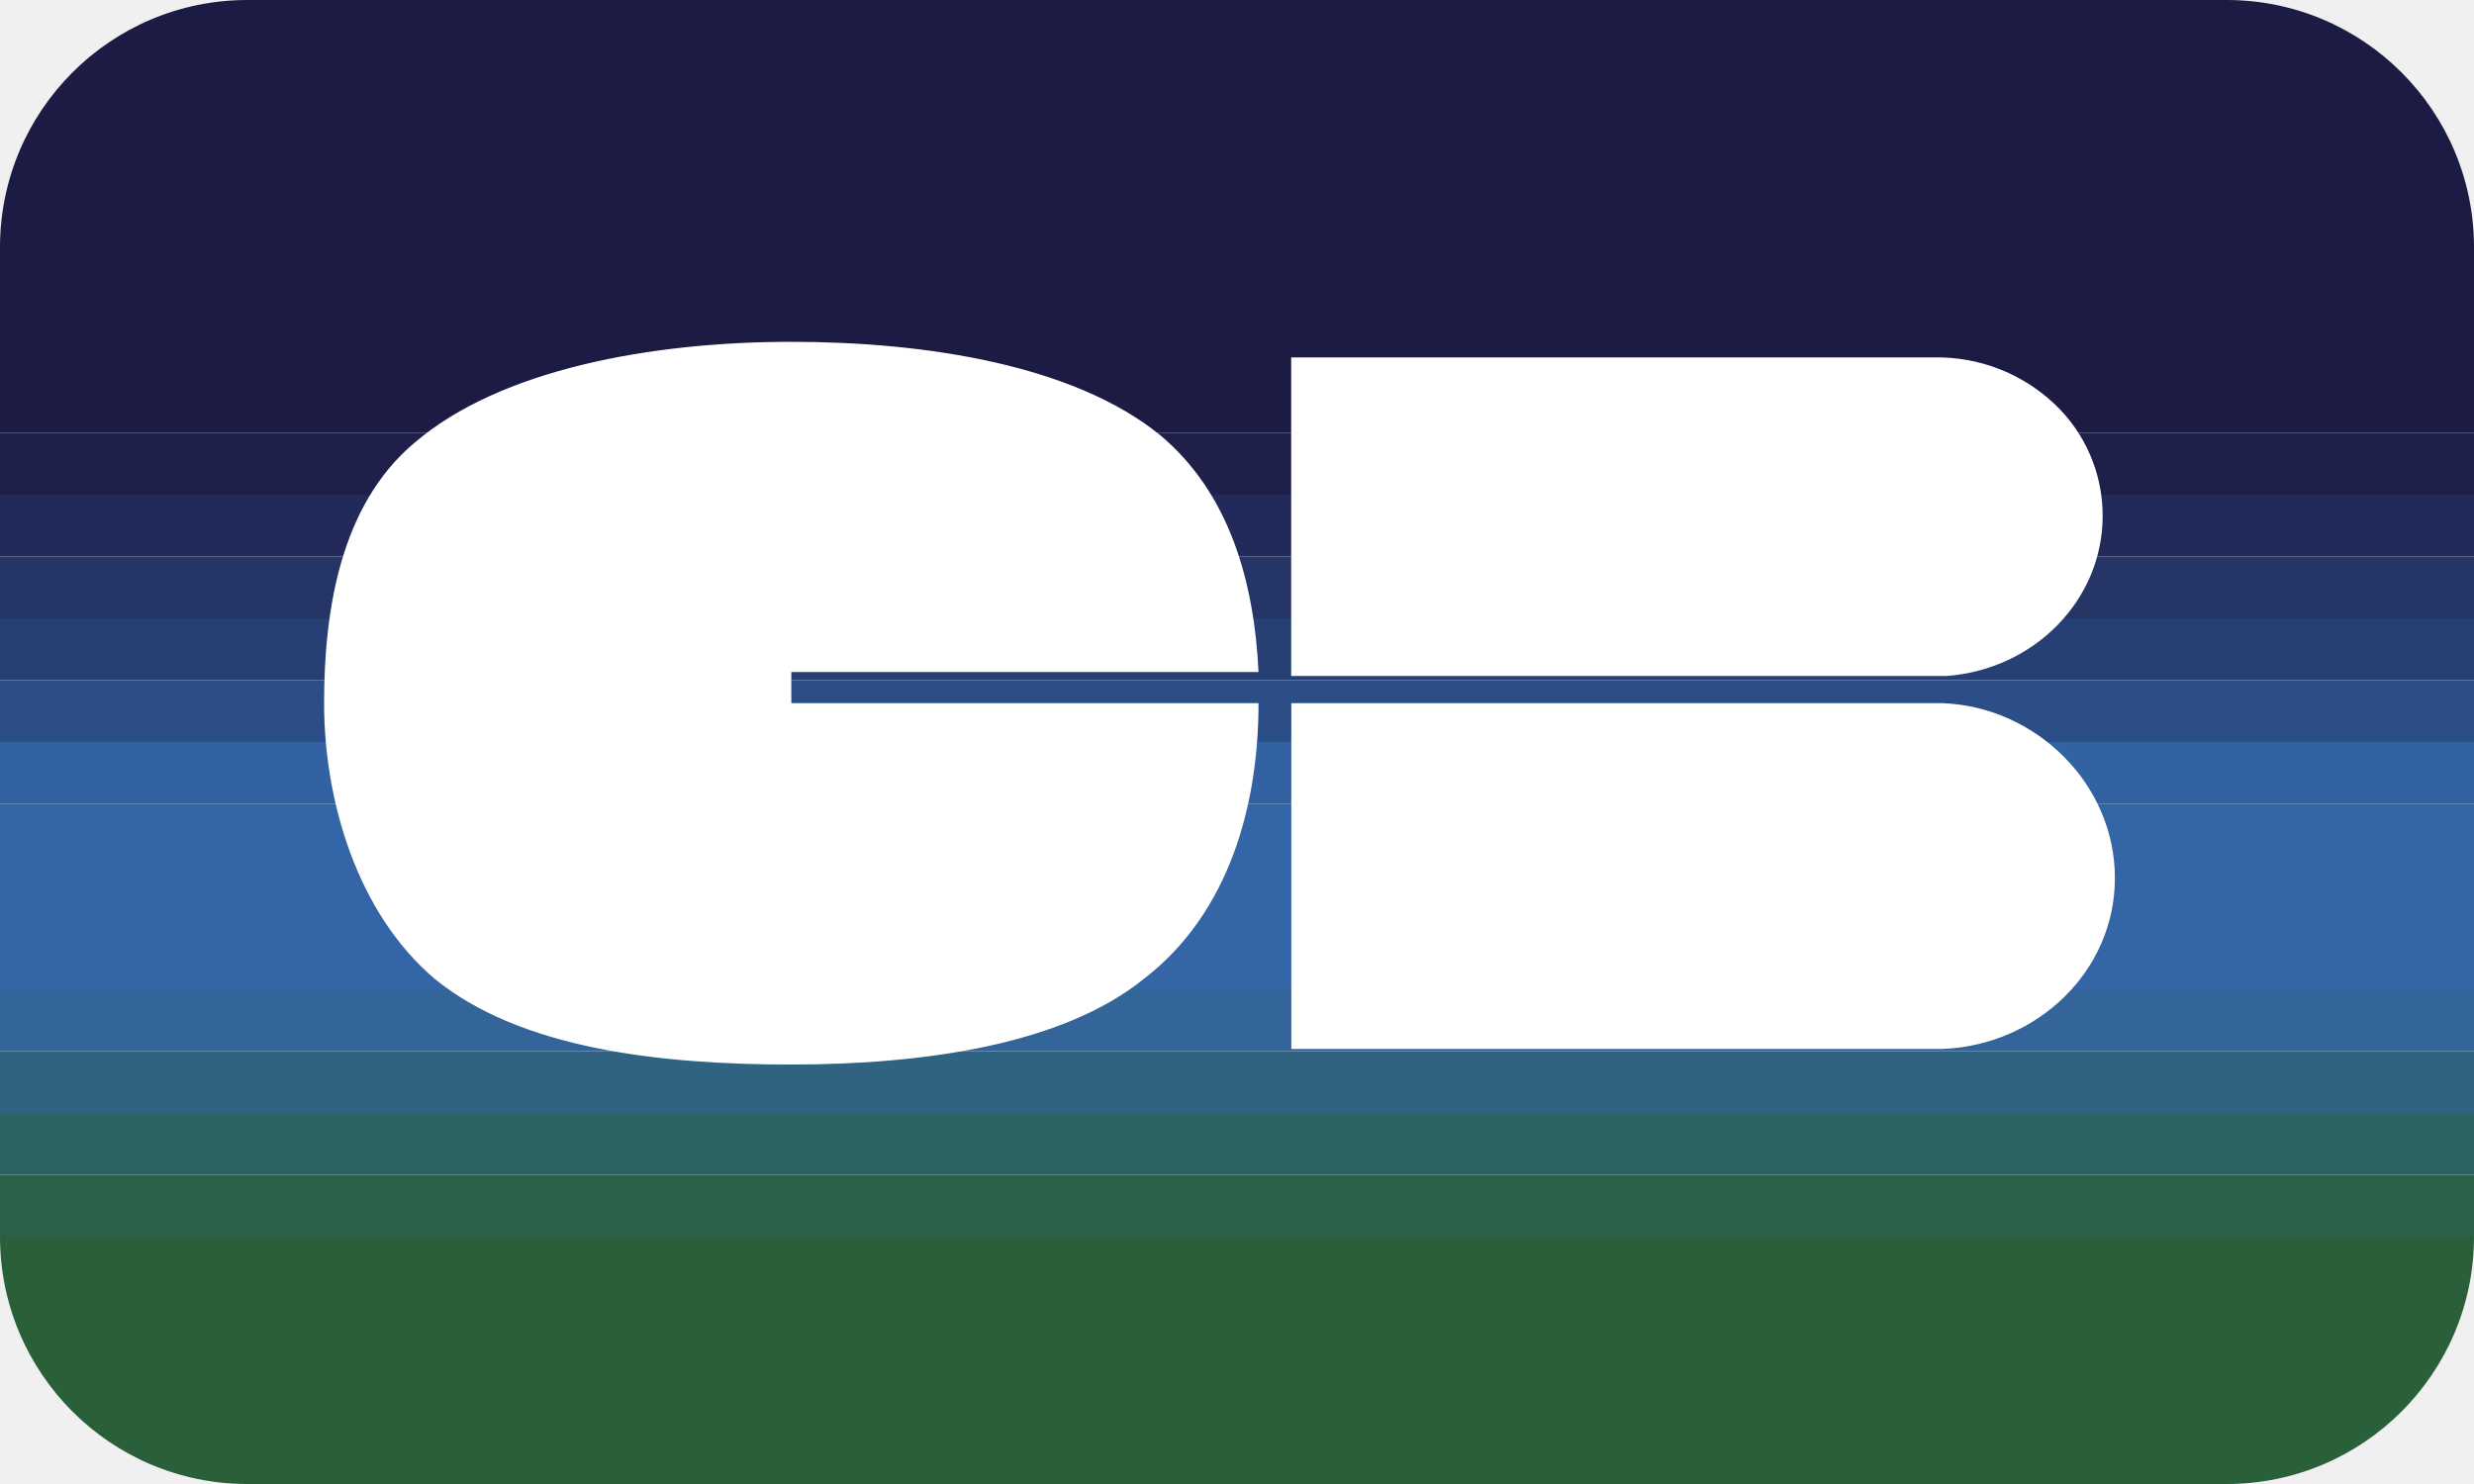
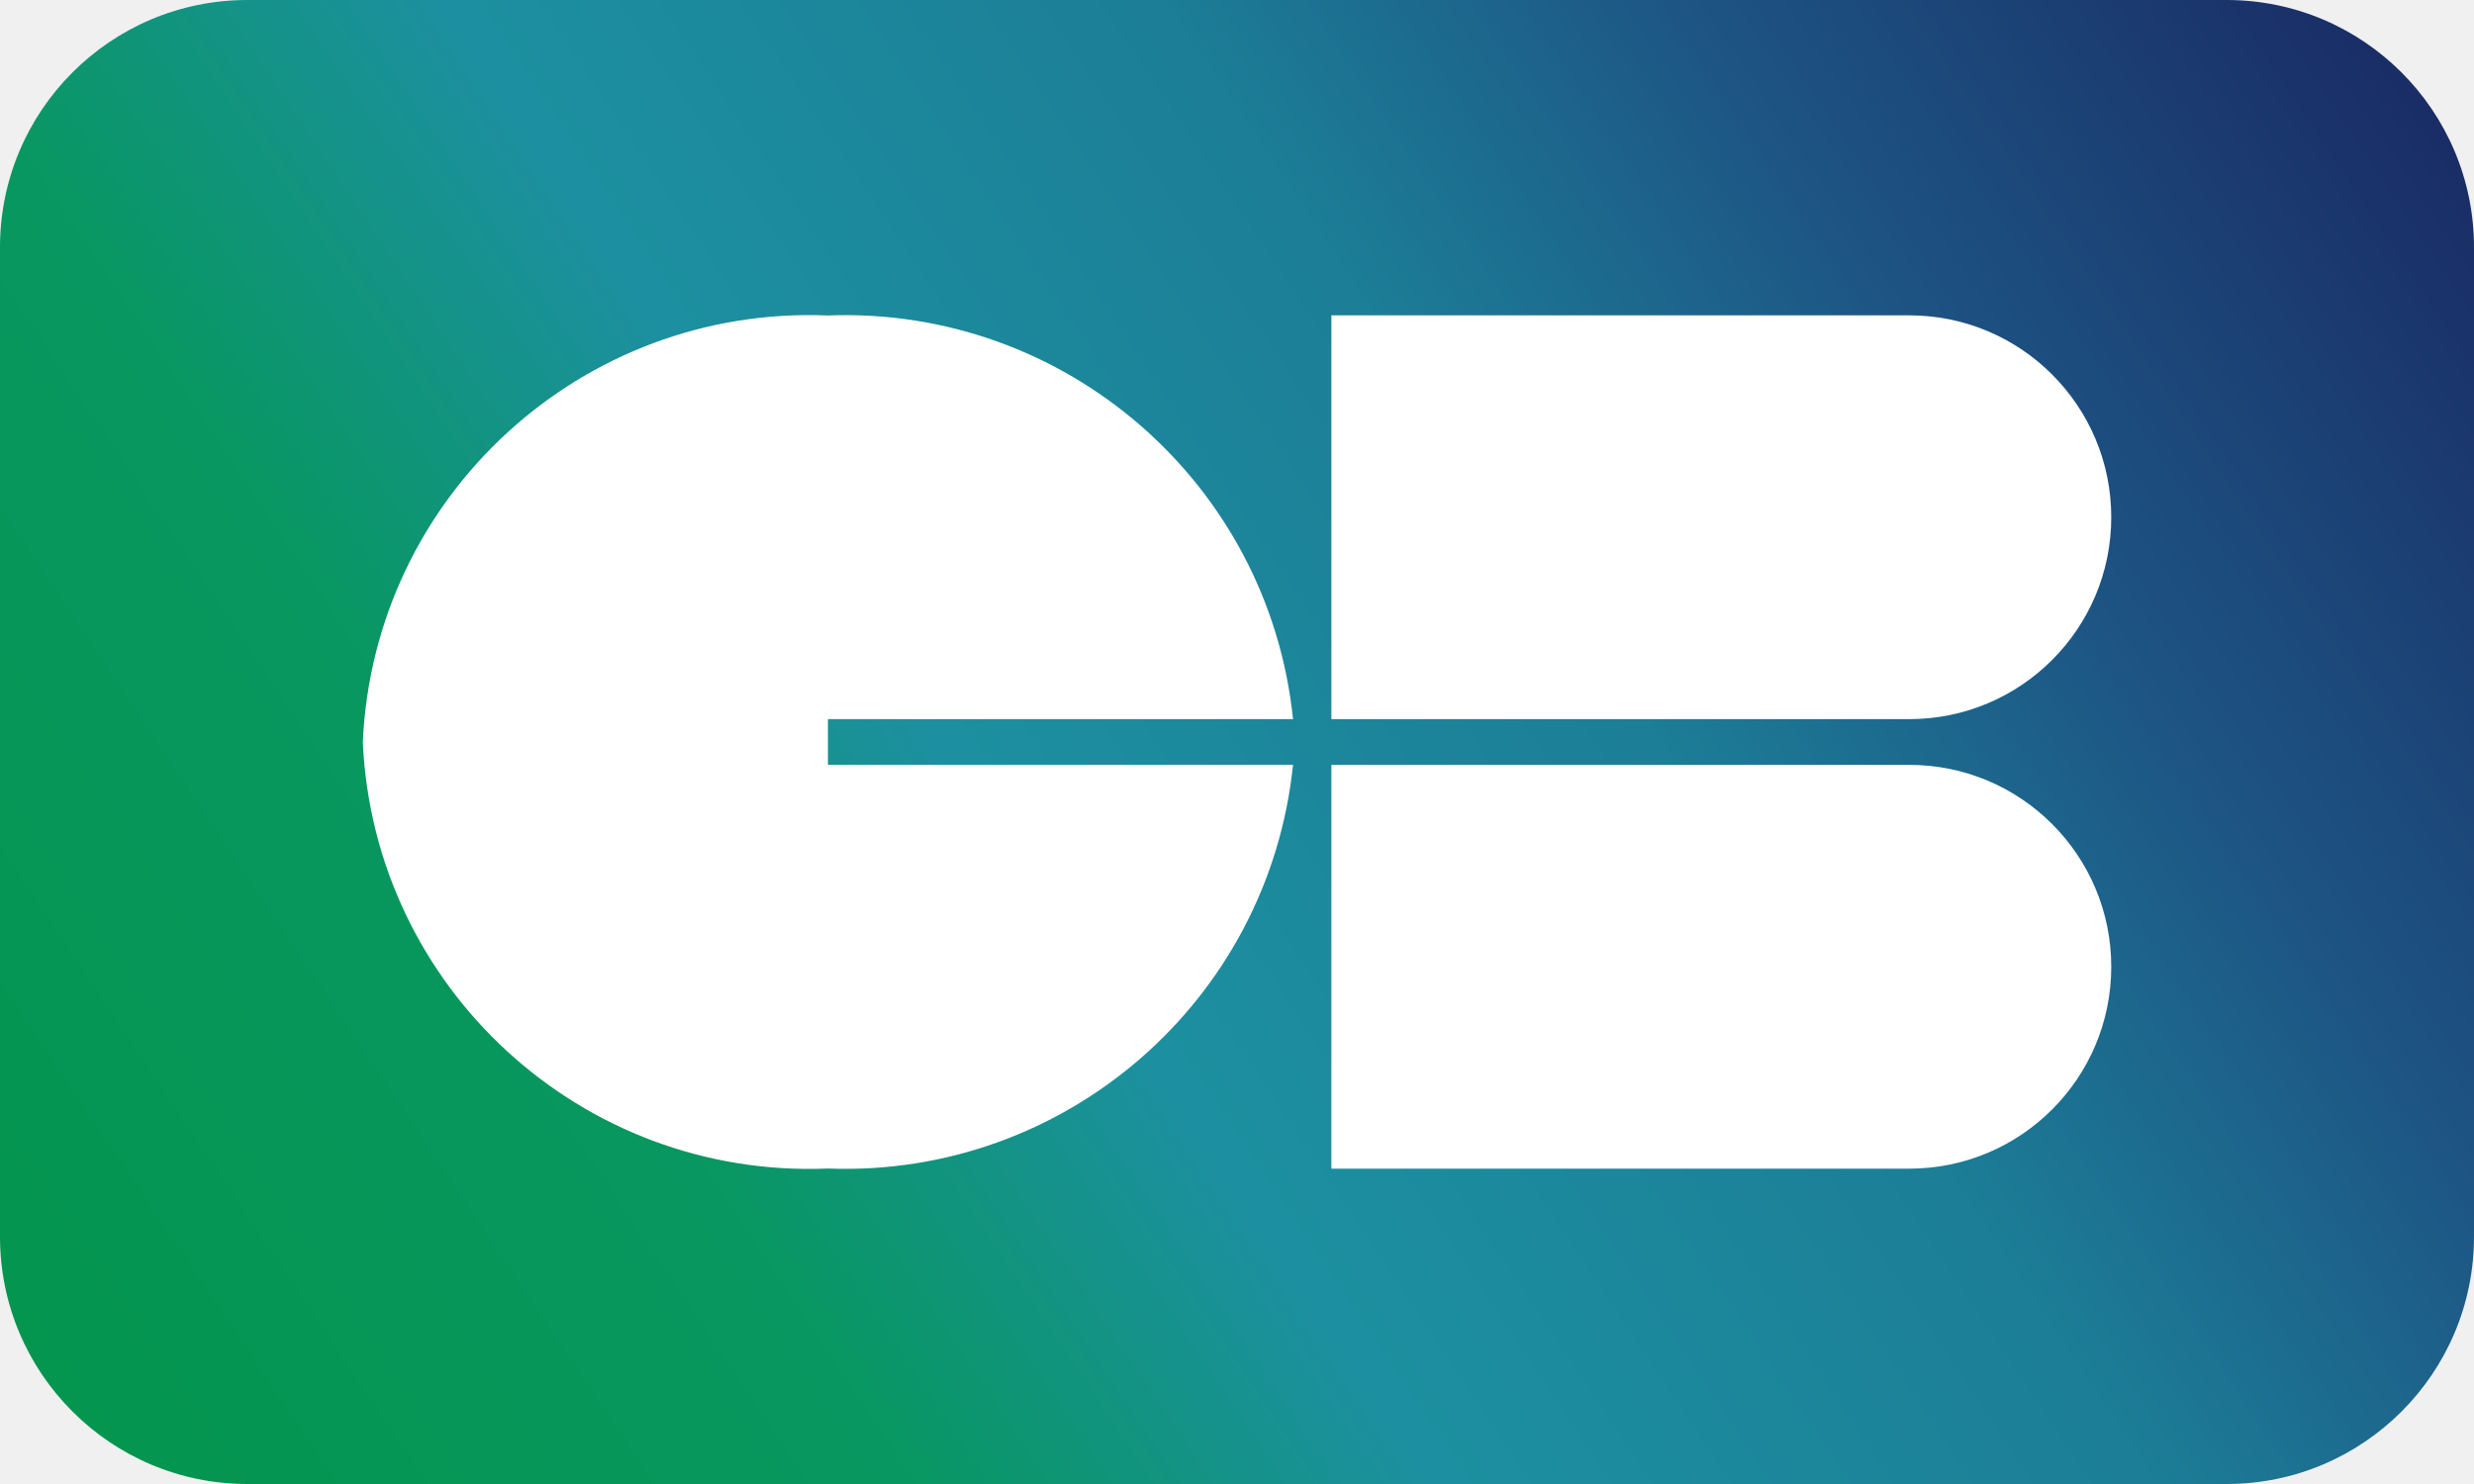
<svg xmlns="http://www.w3.org/2000/svg" viewBox="0 0 20 12">
-   <path d="M0 3.5V2a2 2 0 0 1 2-2h16a2 2 0 0 1 2 2v1.5H0Z" fill="#1C1B43" />
-   <path d="M20 10a2 2 0 0 1-2 2H2a2 2 0 0 1-2-2h20Z" fill="#296039" />
-   <path d="M0 8V6.5h20V8H0Z" fill="#3465A7" />
-   <path d="M0 4v-.5h20V4H0Z" fill="#1E2049" />
-   <path d="M20 6.5H0V6h20v.5Z" fill="#3362A3" />
-   <path d="M0 4h20v.5H0V4Z" fill="#212A58" />
-   <path d="M0 4.5h20V5H0v-.5Z" fill="#243566" />
-   <path d="M0 5h20v.5H0V5Z" fill="#274074" />
-   <path d="M0 5.5h20V6H0v-.5Z" fill="#2C4E86" />
-   <path d="M20 10H0v-.5h20v.5Z" fill="#2B614B" />
-   <path d="M20 9H0v-.5h20V9Z" fill="#306381" />
-   <path d="M0 9h20v.5H0V9Z" fill="#2D6263" />
-   <path d="M0 8h20v.5H0V8Z" fill="#33649A" />
-   <path d="M10.174 5.434H6.397v.252h3.777c0 .816-.232 1.696-.928 2.23-.662.535-1.789.692-2.85.692-1.06 0-2.186-.126-2.881-.692-.63-.534-.895-1.445-.895-2.23 0-.754.133-1.603.73-2.105.695-.597 1.92-.817 3.047-.817 1.093 0 2.286.189 2.981.754.564.471.762 1.194.796 1.917Zm6.824-1.256a1.241 1.241 0 0 0-.393-.915 1.382 1.382 0 0 0-.965-.373h-5.202v2.576h5.3c.71-.054 1.257-.614 1.26-1.288Zm-6.559 1.508v2.796h5.267c.762-.031 1.391-.628 1.391-1.382 0-.754-.629-1.383-1.391-1.414h-5.267Z" fill="#fff" />
+   <path d="M0 2a2 2 0 0 1 2-2h16a2 2 0 0 1 2 2v8a2 2 0 0 1-2 2H2a2 2 0 0 1-2-2V2Z" fill="url(#ref-cb-12-colored)" />
+   <path d="M10.763 2.55h4.672a1.632 1.632 0 1 1 0 3.265h-4.672V2.551Zm0 3.635h4.672a1.632 1.632 0 1 1 0 3.265h-4.672V6.185Zm-4.07 0v-.37h3.76a3.64 3.64 0 0 0-3.76-3.264A3.615 3.615 0 0 0 2.933 6a3.614 3.614 0 0 0 3.76 3.449 3.641 3.641 0 0 0 3.76-3.265h-3.76Z" fill="#fff" />
+   <defs>
+     <linearGradient id="ref-cb-12-colored" x1="20" y1="0" x2=".373" y2="13.142" gradientUnits="userSpaceOnUse">
+       <stop stop-color="#192660" />
+       <stop offset=".223" stop-color="#1D5484" />
+       <stop offset=".374" stop-color="#1C7E97" />
+       <stop offset=".579" stop-color="#1C90A0" />
+       <stop offset=".729" stop-color="#089760" />
+       <stop offset="1" stop-color="#03944B" />
+     </linearGradient>
+   </defs>
</svg>
